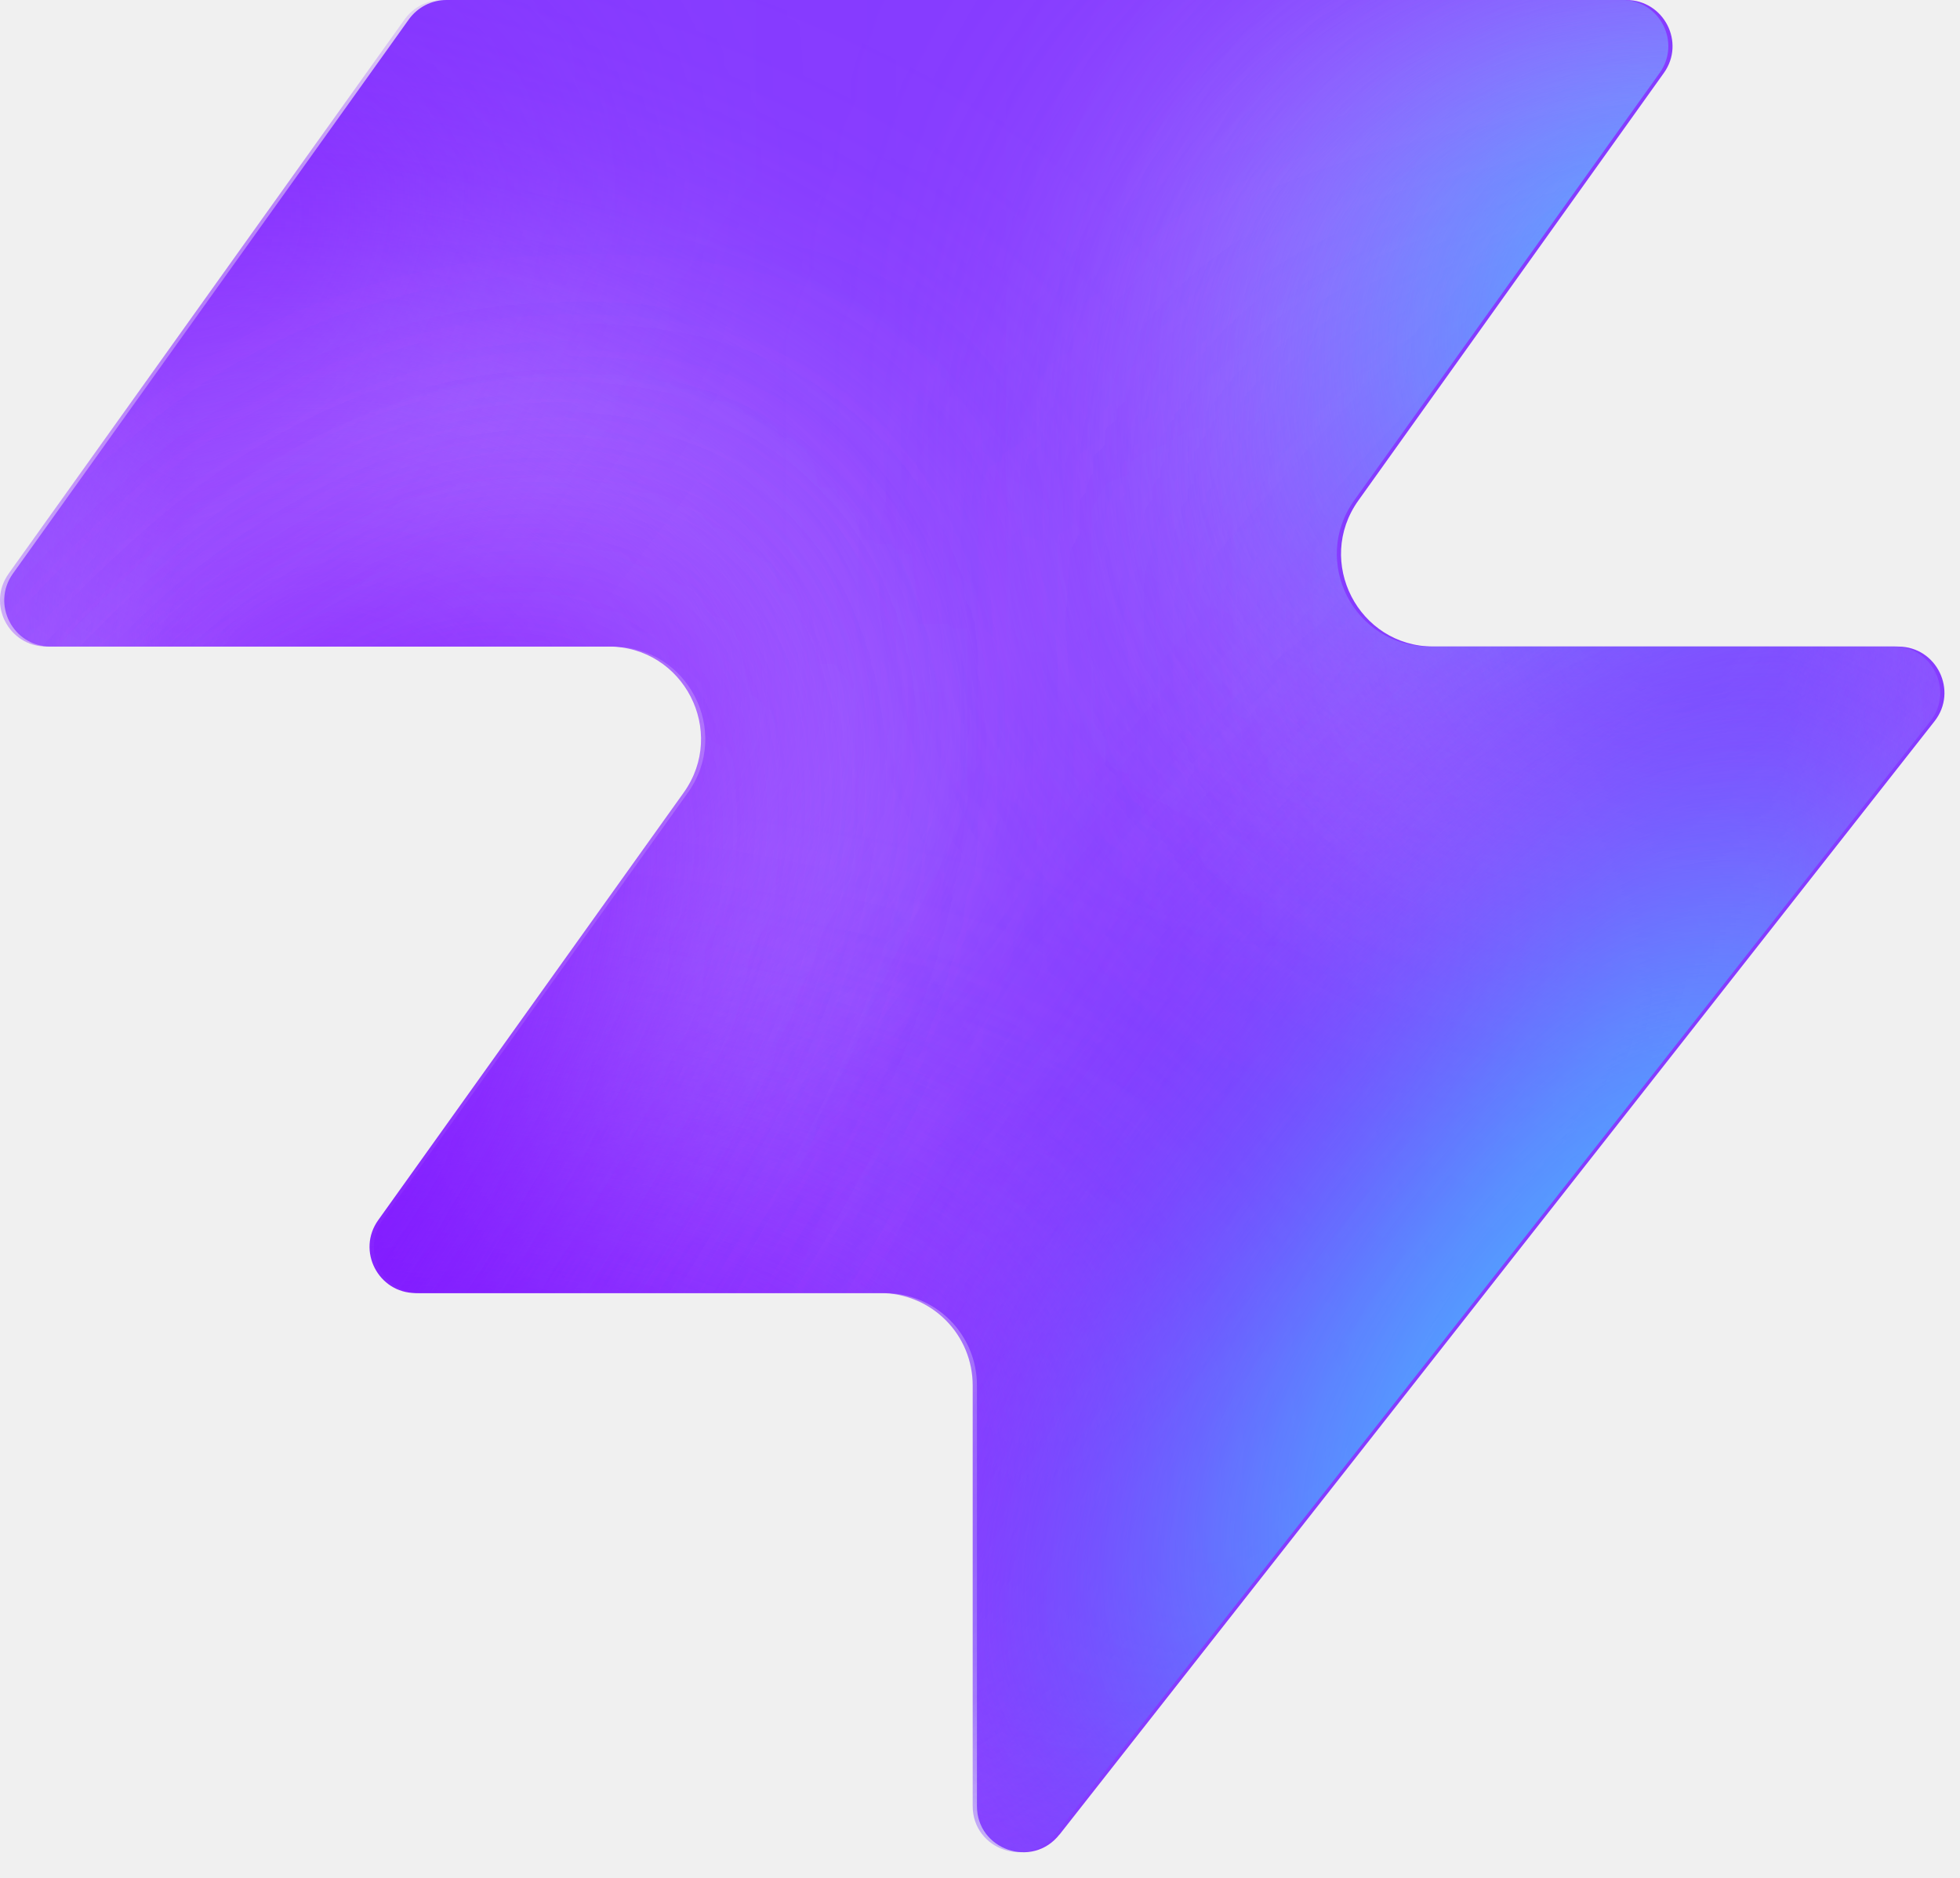
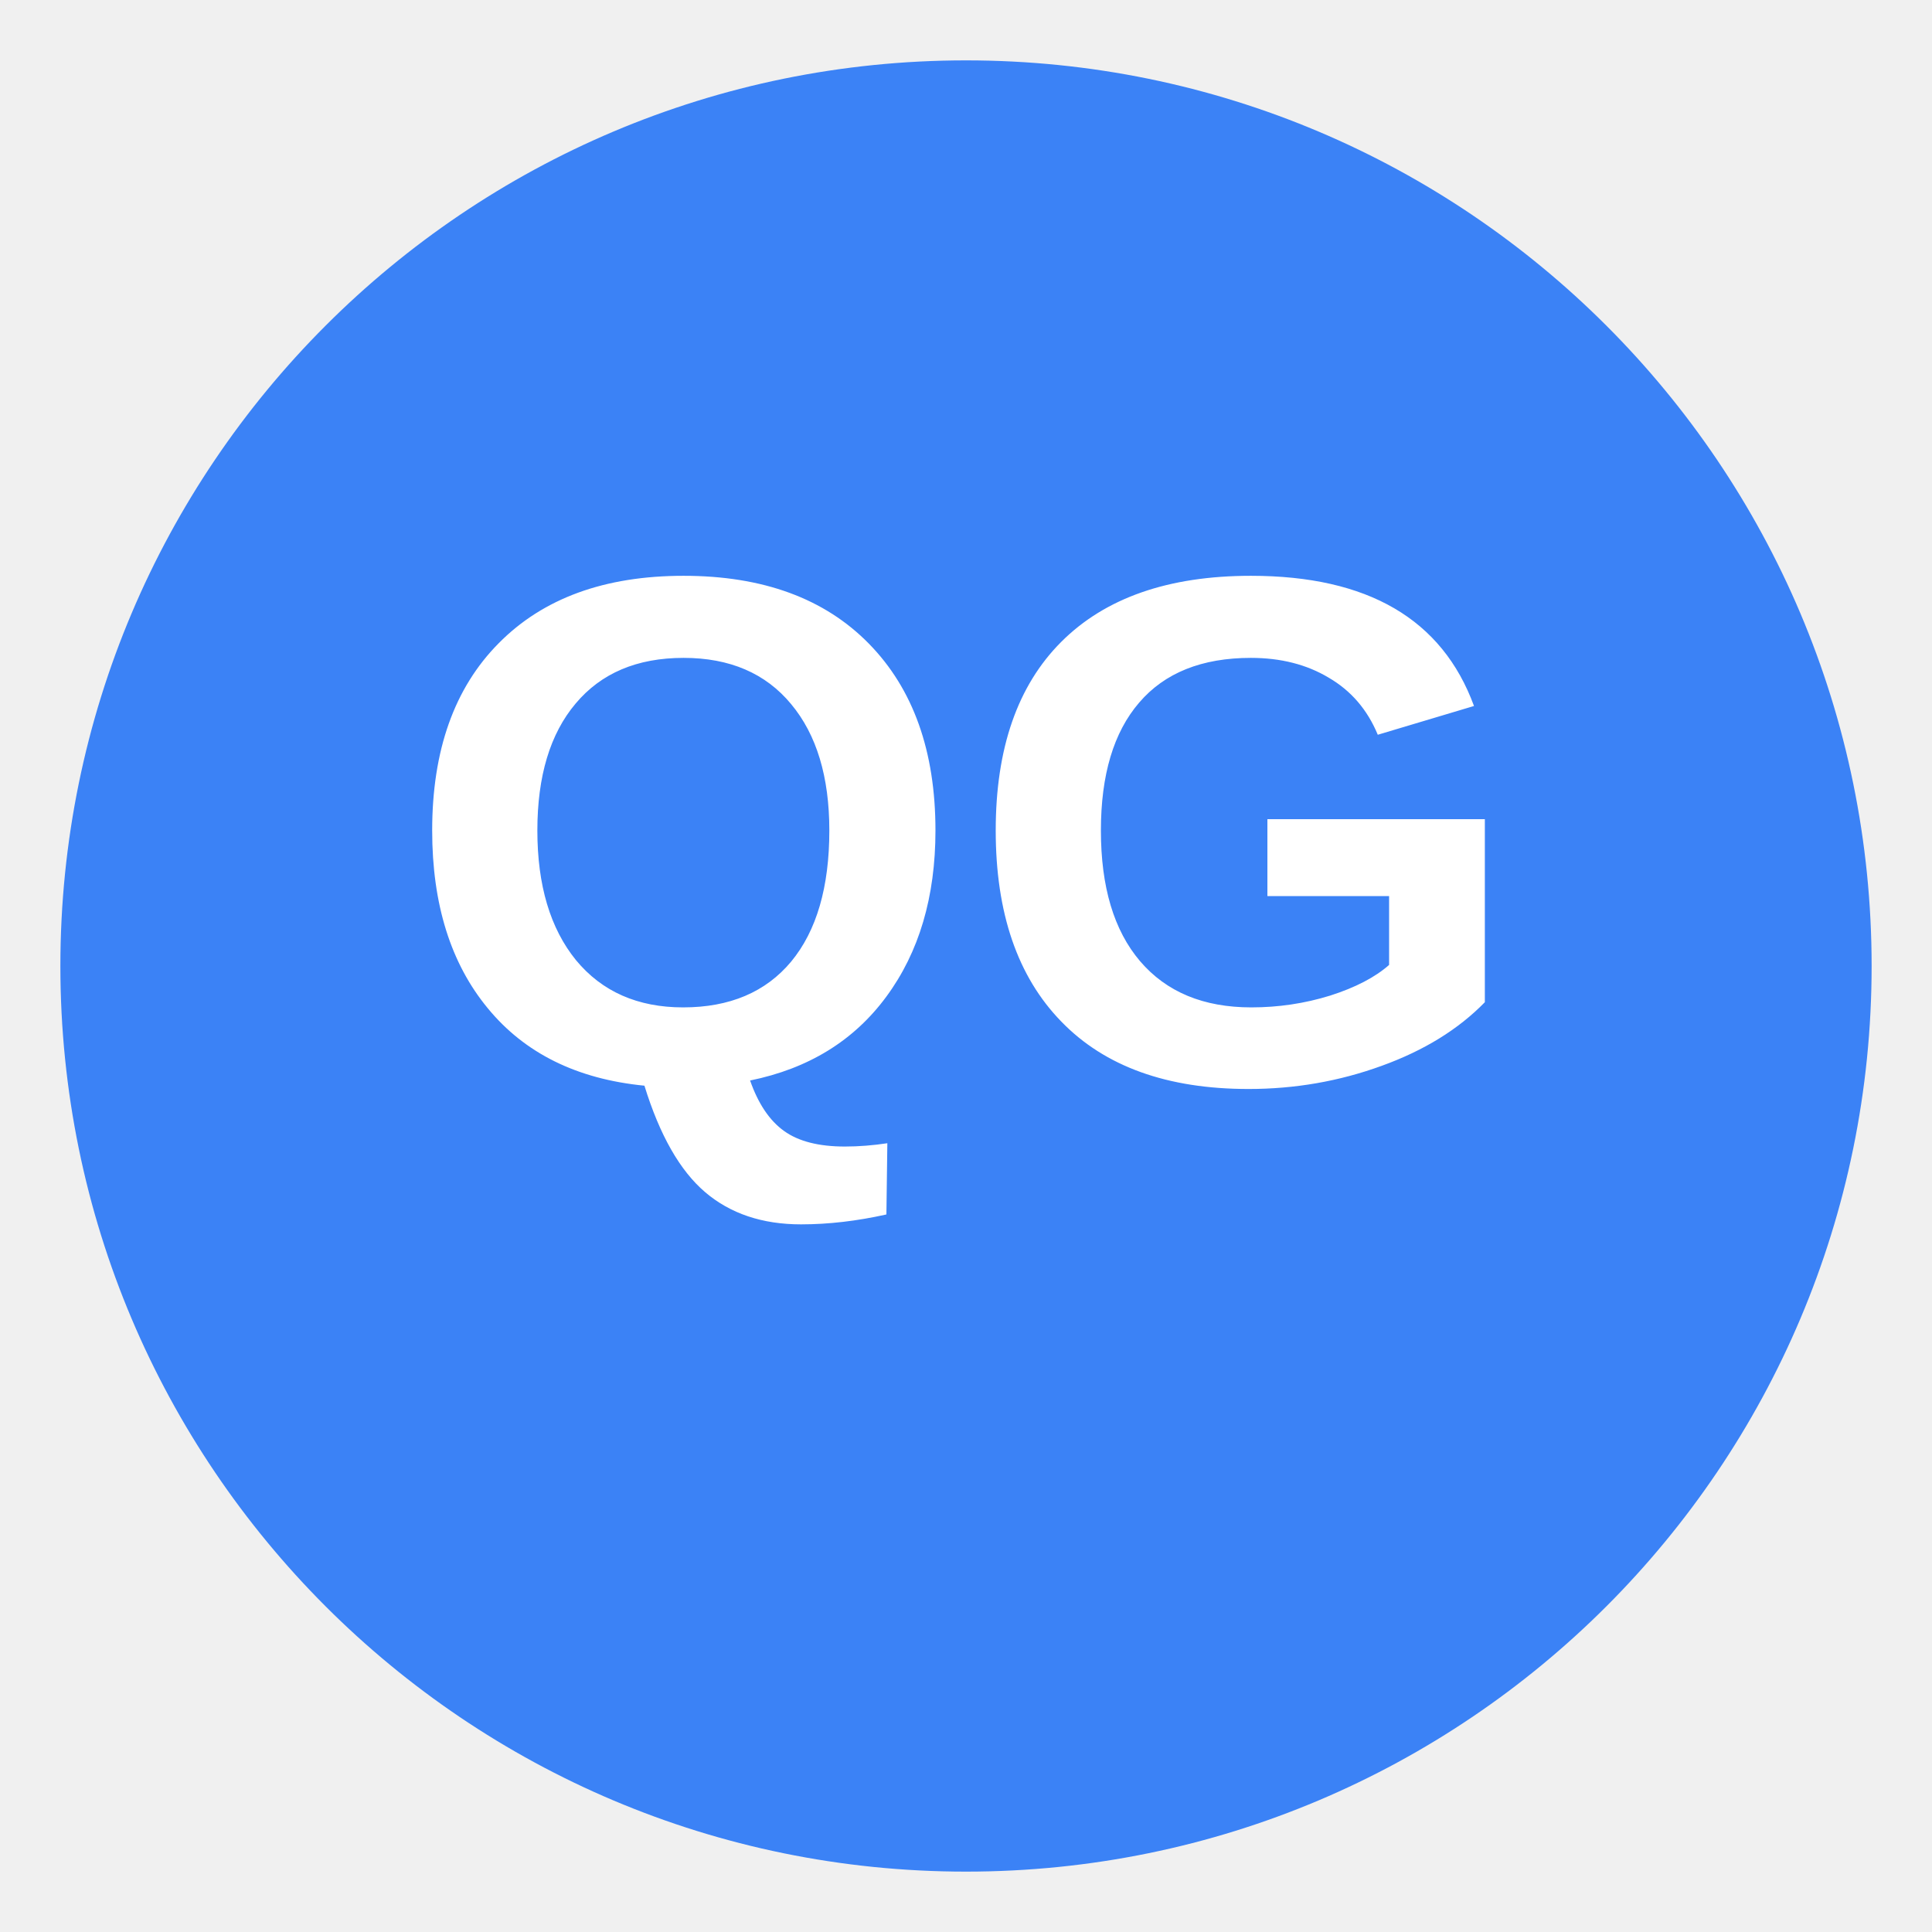
- <svg xmlns="http://www.w3.org/2000/svg" width="48" height="46" fill="none" viewBox="0 0 48 46">
-   <path fill="#863bff" d="M25.946 44.938c-.664.845-2.021.375-2.021-.698V33.937a2.26 2.26 0 0 0-2.262-2.262H10.287c-.92 0-1.456-1.04-.92-1.788l7.48-10.471c1.07-1.497 0-3.578-1.842-3.578H1.237c-.92 0-1.456-1.04-.92-1.788L10.013.474c.214-.297.556-.474.92-.474h28.894c.92 0 1.456 1.04.92 1.788l-7.48 10.471c-1.07 1.498 0 3.579 1.842 3.579h11.377c.943 0 1.473 1.088.89 1.83L25.947 44.94z" style="fill:#863bff;fill:color(display-p3 .525 .23 1);fill-opacity:1" />
-   <mask id="a" width="48" height="46" x="0" y="0" maskUnits="userSpaceOnUse" style="mask-type:alpha">
-     <path fill="#000" d="M25.842 44.938c-.664.844-2.021.375-2.021-.698V33.937a2.26 2.26 0 0 0-2.262-2.262H10.183c-.92 0-1.456-1.04-.92-1.788l7.48-10.471c1.07-1.498 0-3.579-1.842-3.579H1.133c-.92 0-1.456-1.04-.92-1.787L9.91.473c.214-.297.556-.474.92-.474h28.894c.92 0 1.456 1.04.92 1.788l-7.48 10.471c-1.07 1.498 0 3.578 1.842 3.578h11.377c.943 0 1.473 1.088.89 1.832L25.843 44.94z" style="fill:#000;fill-opacity:1" />
-   </mask>
-   <g mask="url(#a)">
-     <g filter="url(#b)">
-       <ellipse cx="5.508" cy="14.704" fill="#ede6ff" rx="5.508" ry="14.704" style="fill:#ede6ff;fill:color(display-p3 .927 .903 1);fill-opacity:1" transform="matrix(.00324 1 1 -.00324 -4.47 31.516)" />
-     </g>
-     <g filter="url(#c)">
-       <ellipse cx="10.399" cy="29.851" fill="#ede6ff" rx="10.399" ry="29.851" style="fill:#ede6ff;fill:color(display-p3 .927 .903 1);fill-opacity:1" transform="matrix(.00324 1 1 -.00324 -39.328 7.883)" />
-     </g>
-     <g filter="url(#d)">
-       <ellipse cx="5.508" cy="30.487" fill="#7e14ff" rx="5.508" ry="30.487" style="fill:#7e14ff;fill:color(display-p3 .492 .077 1);fill-opacity:1" transform="rotate(89.814 -25.913 -14.639)scale(1 -1)" />
-     </g>
-     <g filter="url(#e)">
-       <ellipse cx="5.508" cy="30.599" fill="#7e14ff" rx="5.508" ry="30.599" style="fill:#7e14ff;fill:color(display-p3 .492 .077 1);fill-opacity:1" transform="rotate(89.814 -32.644 -3.334)scale(1 -1)" />
-     </g>
-     <g filter="url(#f)">
-       <ellipse cx="5.508" cy="30.599" fill="#7e14ff" rx="5.508" ry="30.599" style="fill:#7e14ff;fill:color(display-p3 .492 .077 1);fill-opacity:1" transform="matrix(.00324 1 1 -.00324 -34.34 30.47)" />
-     </g>
-     <g filter="url(#g)">
-       <ellipse cx="14.072" cy="22.078" fill="#ede6ff" rx="14.072" ry="22.078" style="fill:#ede6ff;fill:color(display-p3 .927 .903 1);fill-opacity:1" transform="rotate(93.35 24.506 48.493)scale(-1 1)" />
-     </g>
-     <g filter="url(#h)">
-       <ellipse cx="3.47" cy="21.501" fill="#7e14ff" rx="3.47" ry="21.501" style="fill:#7e14ff;fill:color(display-p3 .492 .077 1);fill-opacity:1" transform="rotate(89.009 28.708 47.59)scale(-1 1)" />
-     </g>
-     <g filter="url(#i)">
-       <ellipse cx="3.47" cy="21.501" fill="#7e14ff" rx="3.47" ry="21.501" style="fill:#7e14ff;fill:color(display-p3 .492 .077 1);fill-opacity:1" transform="rotate(89.009 28.708 47.59)scale(-1 1)" />
-     </g>
-     <g filter="url(#j)">
-       <ellipse cx=".387" cy="8.972" fill="#7e14ff" rx="4.407" ry="29.108" style="fill:#7e14ff;fill:color(display-p3 .492 .077 1);fill-opacity:1" transform="rotate(39.51 .387 8.972)" />
-     </g>
-     <g filter="url(#k)">
-       <ellipse cx="47.523" cy="-6.092" fill="#7e14ff" rx="4.407" ry="29.108" style="fill:#7e14ff;fill:color(display-p3 .492 .077 1);fill-opacity:1" transform="rotate(37.892 47.523 -6.092)" />
-     </g>
-     <g filter="url(#l)">
-       <ellipse cx="41.412" cy="6.333" fill="#47bfff" rx="5.971" ry="9.665" style="fill:#47bfff;fill:color(display-p3 .28 .748 1);fill-opacity:1" transform="rotate(37.892 41.412 6.333)" />
-     </g>
-     <g filter="url(#m)">
-       <ellipse cx="-1.879" cy="38.332" fill="#7e14ff" rx="4.407" ry="29.108" style="fill:#7e14ff;fill:color(display-p3 .492 .077 1);fill-opacity:1" transform="rotate(37.892 -1.88 38.332)" />
-     </g>
-     <g filter="url(#n)">
-       <ellipse cx="-1.879" cy="38.332" fill="#7e14ff" rx="4.407" ry="29.108" style="fill:#7e14ff;fill:color(display-p3 .492 .077 1);fill-opacity:1" transform="rotate(37.892 -1.88 38.332)" />
-     </g>
-     <g filter="url(#o)">
-       <ellipse cx="35.651" cy="29.907" fill="#7e14ff" rx="4.407" ry="29.108" style="fill:#7e14ff;fill:color(display-p3 .492 .077 1);fill-opacity:1" transform="rotate(37.892 35.651 29.907)" />
-     </g>
-     <g filter="url(#p)">
-       <ellipse cx="38.418" cy="32.4" fill="#47bfff" rx="5.971" ry="15.297" style="fill:#47bfff;fill:color(display-p3 .28 .748 1);fill-opacity:1" transform="rotate(37.892 38.418 32.4)" />
-     </g>
-   </g>
-   <defs>
-     <filter id="b" width="60.045" height="41.654" x="-19.77" y="16.149" color-interpolation-filters="sRGB" filterUnits="userSpaceOnUse">
-       <feFlood flood-opacity="0" result="BackgroundImageFix" />
-       <feBlend in="SourceGraphic" in2="BackgroundImageFix" result="shape" />
-       <feGaussianBlur result="effect1_foregroundBlur_2002_17158" stdDeviation="7.659" />
-     </filter>
-     <filter id="c" width="90.34" height="51.437" x="-54.613" y="-7.533" color-interpolation-filters="sRGB" filterUnits="userSpaceOnUse">
-       <feFlood flood-opacity="0" result="BackgroundImageFix" />
-       <feBlend in="SourceGraphic" in2="BackgroundImageFix" result="shape" />
-       <feGaussianBlur result="effect1_foregroundBlur_2002_17158" stdDeviation="7.659" />
-     </filter>
-     <filter id="d" width="79.355" height="29.4" x="-49.64" y="2.03" color-interpolation-filters="sRGB" filterUnits="userSpaceOnUse">
-       <feFlood flood-opacity="0" result="BackgroundImageFix" />
-       <feBlend in="SourceGraphic" in2="BackgroundImageFix" result="shape" />
-       <feGaussianBlur result="effect1_foregroundBlur_2002_17158" stdDeviation="4.596" />
-     </filter>
-     <filter id="e" width="79.579" height="29.4" x="-45.045" y="20.029" color-interpolation-filters="sRGB" filterUnits="userSpaceOnUse">
-       <feFlood flood-opacity="0" result="BackgroundImageFix" />
-       <feBlend in="SourceGraphic" in2="BackgroundImageFix" result="shape" />
-       <feGaussianBlur result="effect1_foregroundBlur_2002_17158" stdDeviation="4.596" />
-     </filter>
-     <filter id="f" width="79.579" height="29.4" x="-43.513" y="21.178" color-interpolation-filters="sRGB" filterUnits="userSpaceOnUse">
-       <feFlood flood-opacity="0" result="BackgroundImageFix" />
-       <feBlend in="SourceGraphic" in2="BackgroundImageFix" result="shape" />
-       <feGaussianBlur result="effect1_foregroundBlur_2002_17158" stdDeviation="4.596" />
-     </filter>
-     <filter id="g" width="74.749" height="58.852" x="15.756" y="-17.901" color-interpolation-filters="sRGB" filterUnits="userSpaceOnUse">
-       <feFlood flood-opacity="0" result="BackgroundImageFix" />
-       <feBlend in="SourceGraphic" in2="BackgroundImageFix" result="shape" />
-       <feGaussianBlur result="effect1_foregroundBlur_2002_17158" stdDeviation="7.659" />
-     </filter>
-     <filter id="h" width="61.377" height="25.362" x="23.548" y="2.284" color-interpolation-filters="sRGB" filterUnits="userSpaceOnUse">
-       <feFlood flood-opacity="0" result="BackgroundImageFix" />
-       <feBlend in="SourceGraphic" in2="BackgroundImageFix" result="shape" />
-       <feGaussianBlur result="effect1_foregroundBlur_2002_17158" stdDeviation="4.596" />
-     </filter>
-     <filter id="i" width="61.377" height="25.362" x="23.548" y="2.284" color-interpolation-filters="sRGB" filterUnits="userSpaceOnUse">
-       <feFlood flood-opacity="0" result="BackgroundImageFix" />
-       <feBlend in="SourceGraphic" in2="BackgroundImageFix" result="shape" />
-       <feGaussianBlur result="effect1_foregroundBlur_2002_17158" stdDeviation="4.596" />
-     </filter>
-     <filter id="j" width="56.045" height="63.649" x="-27.636" y="-22.853" color-interpolation-filters="sRGB" filterUnits="userSpaceOnUse">
-       <feFlood flood-opacity="0" result="BackgroundImageFix" />
-       <feBlend in="SourceGraphic" in2="BackgroundImageFix" result="shape" />
-       <feGaussianBlur result="effect1_foregroundBlur_2002_17158" stdDeviation="4.596" />
-     </filter>
-     <filter id="k" width="54.814" height="64.646" x="20.116" y="-38.415" color-interpolation-filters="sRGB" filterUnits="userSpaceOnUse">
-       <feFlood flood-opacity="0" result="BackgroundImageFix" />
-       <feBlend in="SourceGraphic" in2="BackgroundImageFix" result="shape" />
-       <feGaussianBlur result="effect1_foregroundBlur_2002_17158" stdDeviation="4.596" />
-     </filter>
-     <filter id="l" width="33.541" height="35.313" x="24.641" y="-11.323" color-interpolation-filters="sRGB" filterUnits="userSpaceOnUse">
-       <feFlood flood-opacity="0" result="BackgroundImageFix" />
-       <feBlend in="SourceGraphic" in2="BackgroundImageFix" result="shape" />
-       <feGaussianBlur result="effect1_foregroundBlur_2002_17158" stdDeviation="4.596" />
-     </filter>
-     <filter id="m" width="54.814" height="64.646" x="-29.286" y="6.009" color-interpolation-filters="sRGB" filterUnits="userSpaceOnUse">
-       <feFlood flood-opacity="0" result="BackgroundImageFix" />
-       <feBlend in="SourceGraphic" in2="BackgroundImageFix" result="shape" />
-       <feGaussianBlur result="effect1_foregroundBlur_2002_17158" stdDeviation="4.596" />
-     </filter>
-     <filter id="n" width="54.814" height="64.646" x="-29.286" y="6.009" color-interpolation-filters="sRGB" filterUnits="userSpaceOnUse">
-       <feFlood flood-opacity="0" result="BackgroundImageFix" />
-       <feBlend in="SourceGraphic" in2="BackgroundImageFix" result="shape" />
-       <feGaussianBlur result="effect1_foregroundBlur_2002_17158" stdDeviation="4.596" />
-     </filter>
-     <filter id="o" width="54.814" height="64.646" x="8.244" y="-2.416" color-interpolation-filters="sRGB" filterUnits="userSpaceOnUse">
-       <feFlood flood-opacity="0" result="BackgroundImageFix" />
-       <feBlend in="SourceGraphic" in2="BackgroundImageFix" result="shape" />
-       <feGaussianBlur result="effect1_foregroundBlur_2002_17158" stdDeviation="4.596" />
-     </filter>
-     <filter id="p" width="39.409" height="43.623" x="18.713" y="10.588" color-interpolation-filters="sRGB" filterUnits="userSpaceOnUse">
-       <feFlood flood-opacity="0" result="BackgroundImageFix" />
-       <feBlend in="SourceGraphic" in2="BackgroundImageFix" result="shape" />
-       <feGaussianBlur result="effect1_foregroundBlur_2002_17158" stdDeviation="4.596" />
-     </filter>
-   </defs>
+ <svg xmlns="http://www.w3.org/2000/svg" viewBox="0 0 64 64">
+   <circle cx="32" cy="32" r="30" fill="#3b82f6" />
+   <text x="50%" y="56%" text-anchor="middle" font-size="24" font-weight="bold" font-family="Arial, sans-serif" fill="white">
+     QG
+   </text>
</svg>
